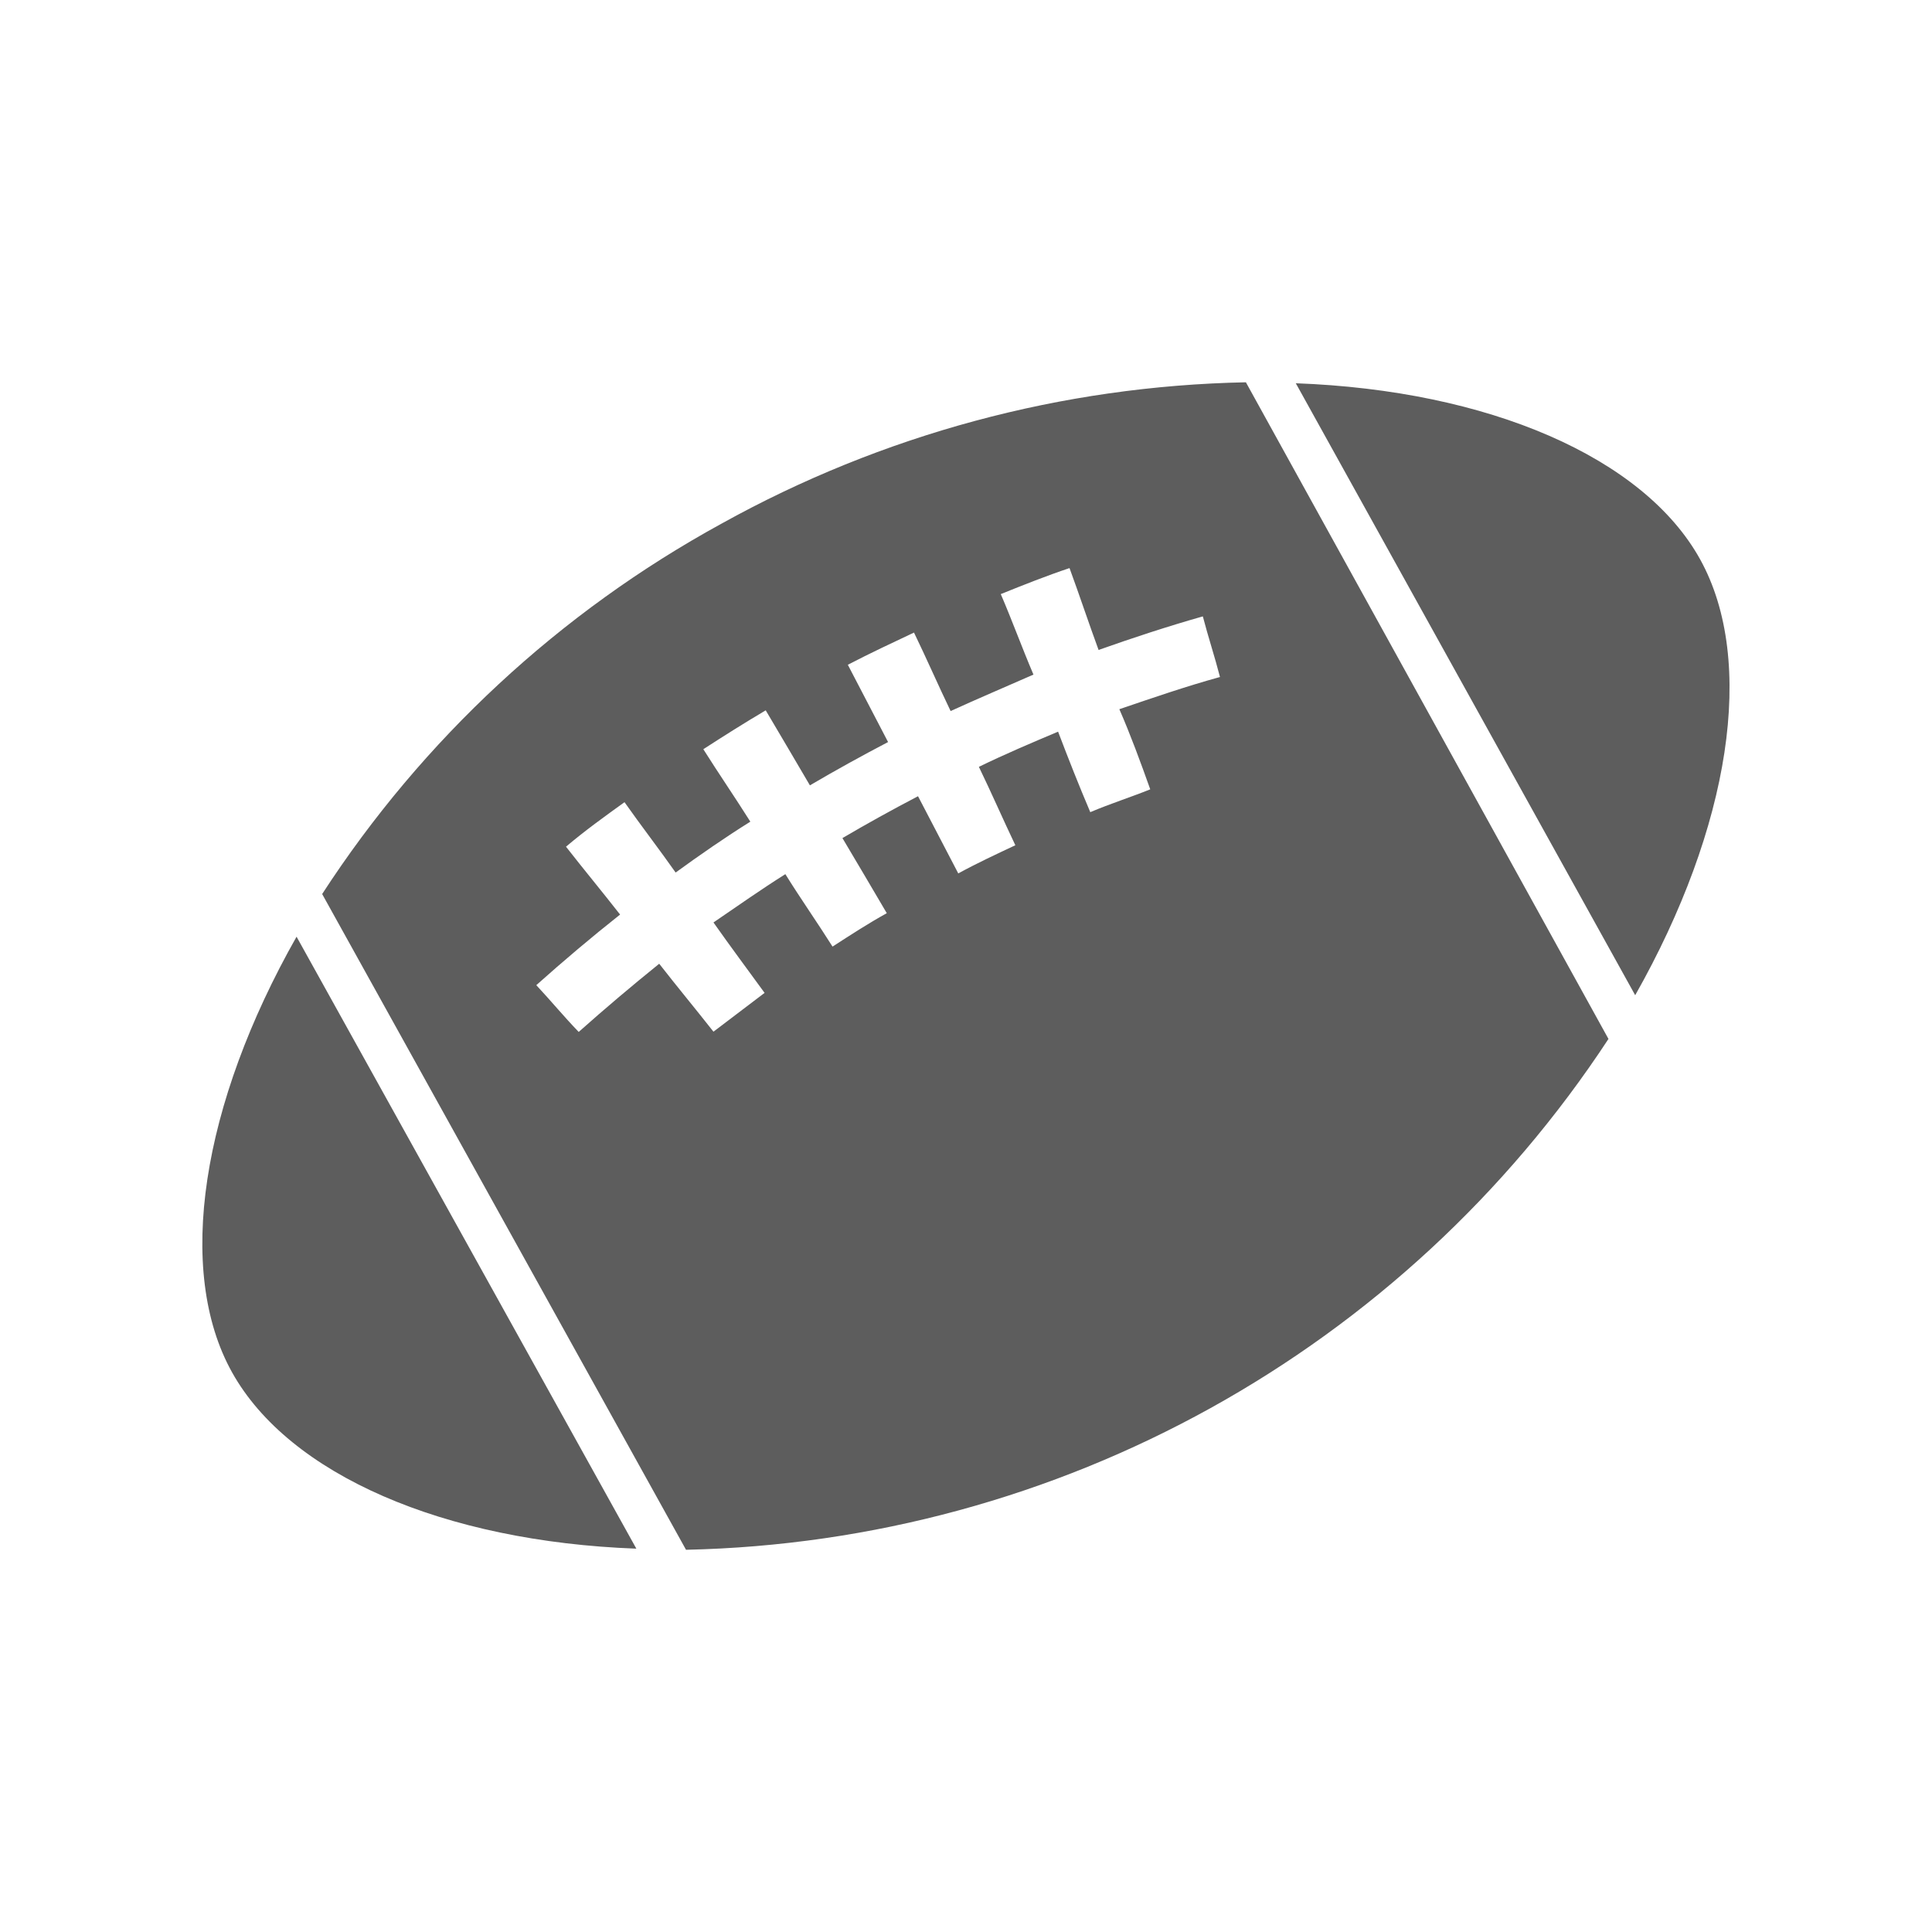
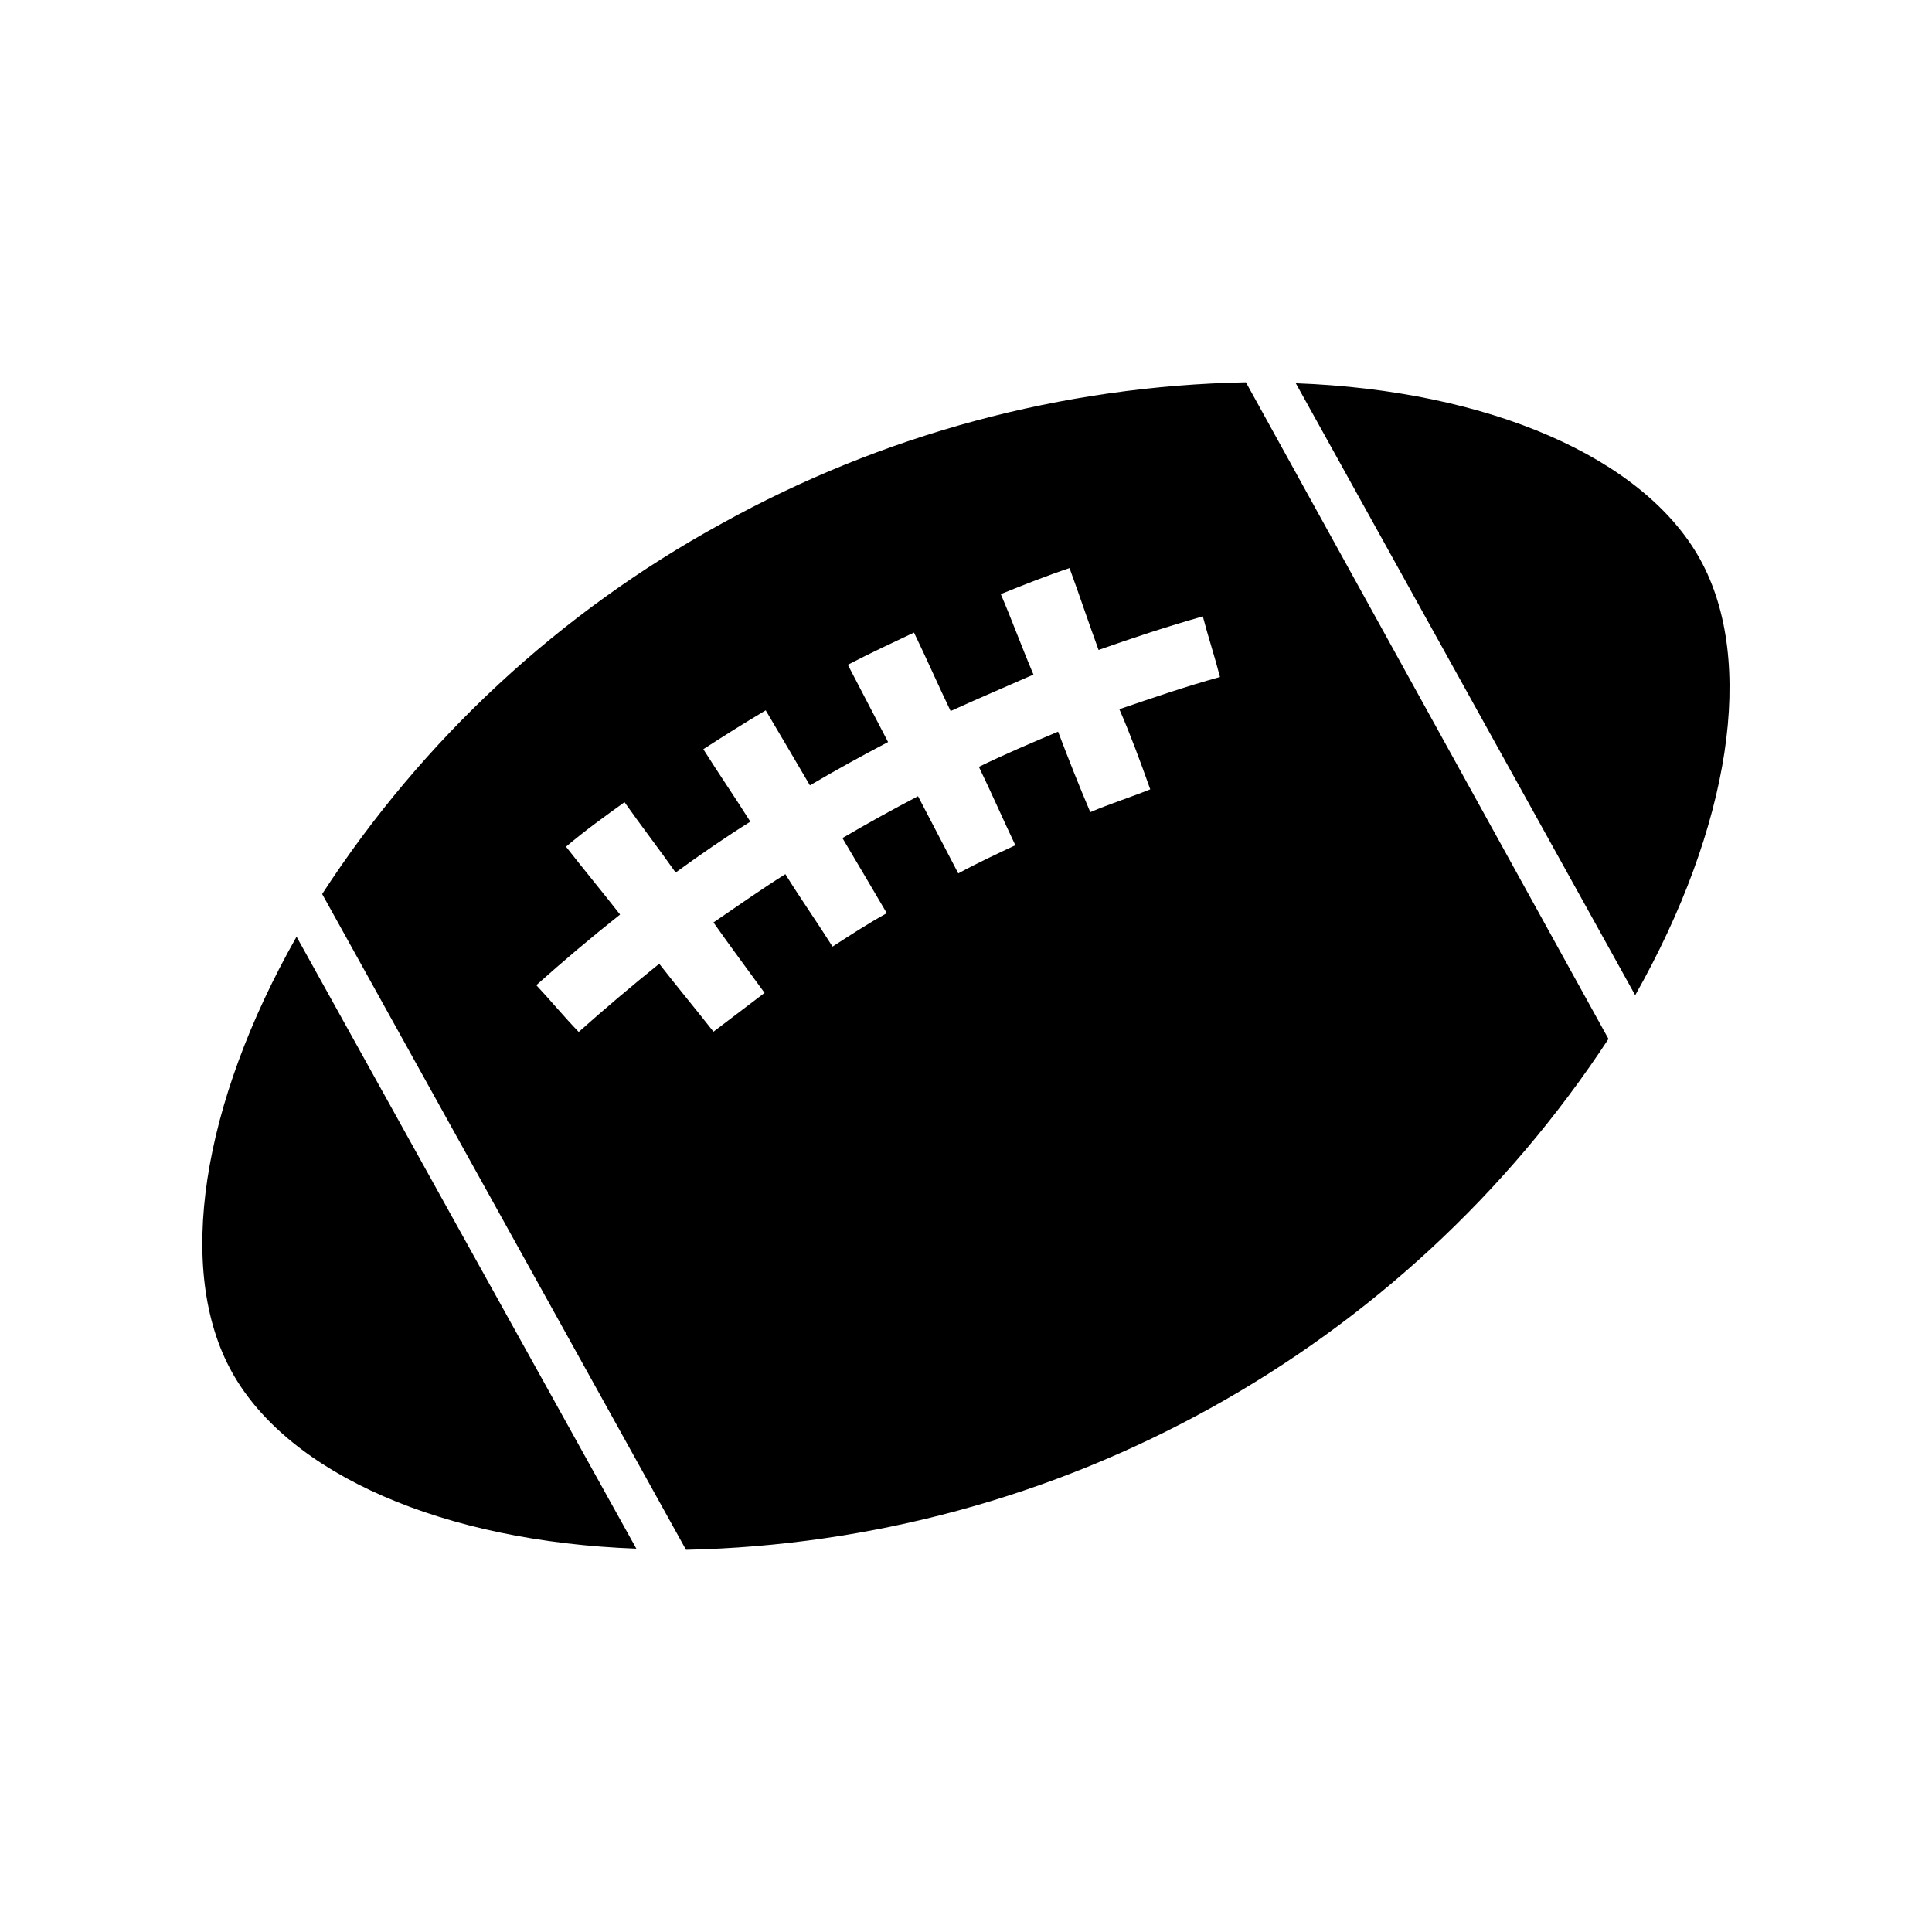
<svg xmlns="http://www.w3.org/2000/svg" width="24" height="24" viewBox="0 0 24 24">
  <path data-name="矩形 8369" style="fill:none" d="M0 0h24v24H0z" />
-   <path data-name="联合 46" d="M16707.016 4871.864c-1.18 2.083-1.508 4.147-.8 5.414s2.625 2.1 5.021 2.188zm16.629.727c1.178-2.083 1.508-4.147.807-5.414s-2.627-2.1-5.023-2.188zm-4.836-7.614a13.992 13.992 0 0 0-6.516 1.757 13.829 13.829 0 0 0-4.959 4.6l4.52 8.146a14.073 14.073 0 0 0 11.459-6.346zm-1.187 5.056c-.248.1-.494.177-.746.284-.141-.331-.27-.658-.4-1-.332.14-.662.28-.984.437.156.322.3.653.453.974-.238.112-.477.223-.709.35l-.5-.959q-.486.254-.939.52c.188.316.365.616.551.933-.23.127-.451.271-.674.415-.189-.3-.4-.6-.586-.9-.3.189-.6.4-.893.6.207.294.418.577.635.875l-.635.482c-.225-.286-.451-.558-.674-.844-.342.276-.672.555-1 .847-.184-.19-.348-.39-.527-.581.336-.3.682-.593 1.041-.877-.223-.285-.449-.558-.672-.843.236-.2.48-.375.727-.553.207.294.428.58.635.874.3-.218.611-.434.928-.632-.189-.3-.395-.6-.584-.9.252-.163.508-.325.775-.483.188.316.363.616.549.932.316-.186.646-.368.971-.538l-.5-.96c.275-.143.551-.272.822-.4.156.322.3.653.455.975.334-.153.682-.3 1.029-.453-.141-.33-.264-.67-.406-1 .281-.113.564-.226.854-.323.125.34.236.677.361 1.017.432-.153.859-.293 1.295-.417.066.254.148.5.213.753-.418.115-.836.259-1.25.4.138.316.263.656.384.996z" transform="translate(-16703.332 -4860.228)" style="fill:#5d5d5d" />
+   <path data-name="联合 46" d="M16707.016 4871.864c-1.18 2.083-1.508 4.147-.8 5.414s2.625 2.1 5.021 2.188zm16.629.727c1.178-2.083 1.508-4.147.807-5.414s-2.627-2.1-5.023-2.188zm-4.836-7.614a13.992 13.992 0 0 0-6.516 1.757 13.829 13.829 0 0 0-4.959 4.6l4.52 8.146a14.073 14.073 0 0 0 11.459-6.346zm-1.187 5.056c-.248.1-.494.177-.746.284-.141-.331-.27-.658-.4-1-.332.14-.662.28-.984.437.156.322.3.653.453.974-.238.112-.477.223-.709.35l-.5-.959q-.486.254-.939.52c.188.316.365.616.551.933-.23.127-.451.271-.674.415-.189-.3-.4-.6-.586-.9-.3.189-.6.4-.893.6.207.294.418.577.635.875l-.635.482c-.225-.286-.451-.558-.674-.844-.342.276-.672.555-1 .847-.184-.19-.348-.39-.527-.581.336-.3.682-.593 1.041-.877-.223-.285-.449-.558-.672-.843.236-.2.48-.375.727-.553.207.294.428.58.635.874.3-.218.611-.434.928-.632-.189-.3-.395-.6-.584-.9.252-.163.508-.325.775-.483.188.316.363.616.549.932.316-.186.646-.368.971-.538l-.5-.96c.275-.143.551-.272.822-.4.156.322.3.653.455.975.334-.153.682-.3 1.029-.453-.141-.33-.264-.67-.406-1 .281-.113.564-.226.854-.323.125.34.236.677.361 1.017.432-.153.859-.293 1.295-.417.066.254.148.5.213.753-.418.115-.836.259-1.25.4.138.316.263.656.384.996z" transform="translate(-16703.332 -4860.228)" />
</svg>
